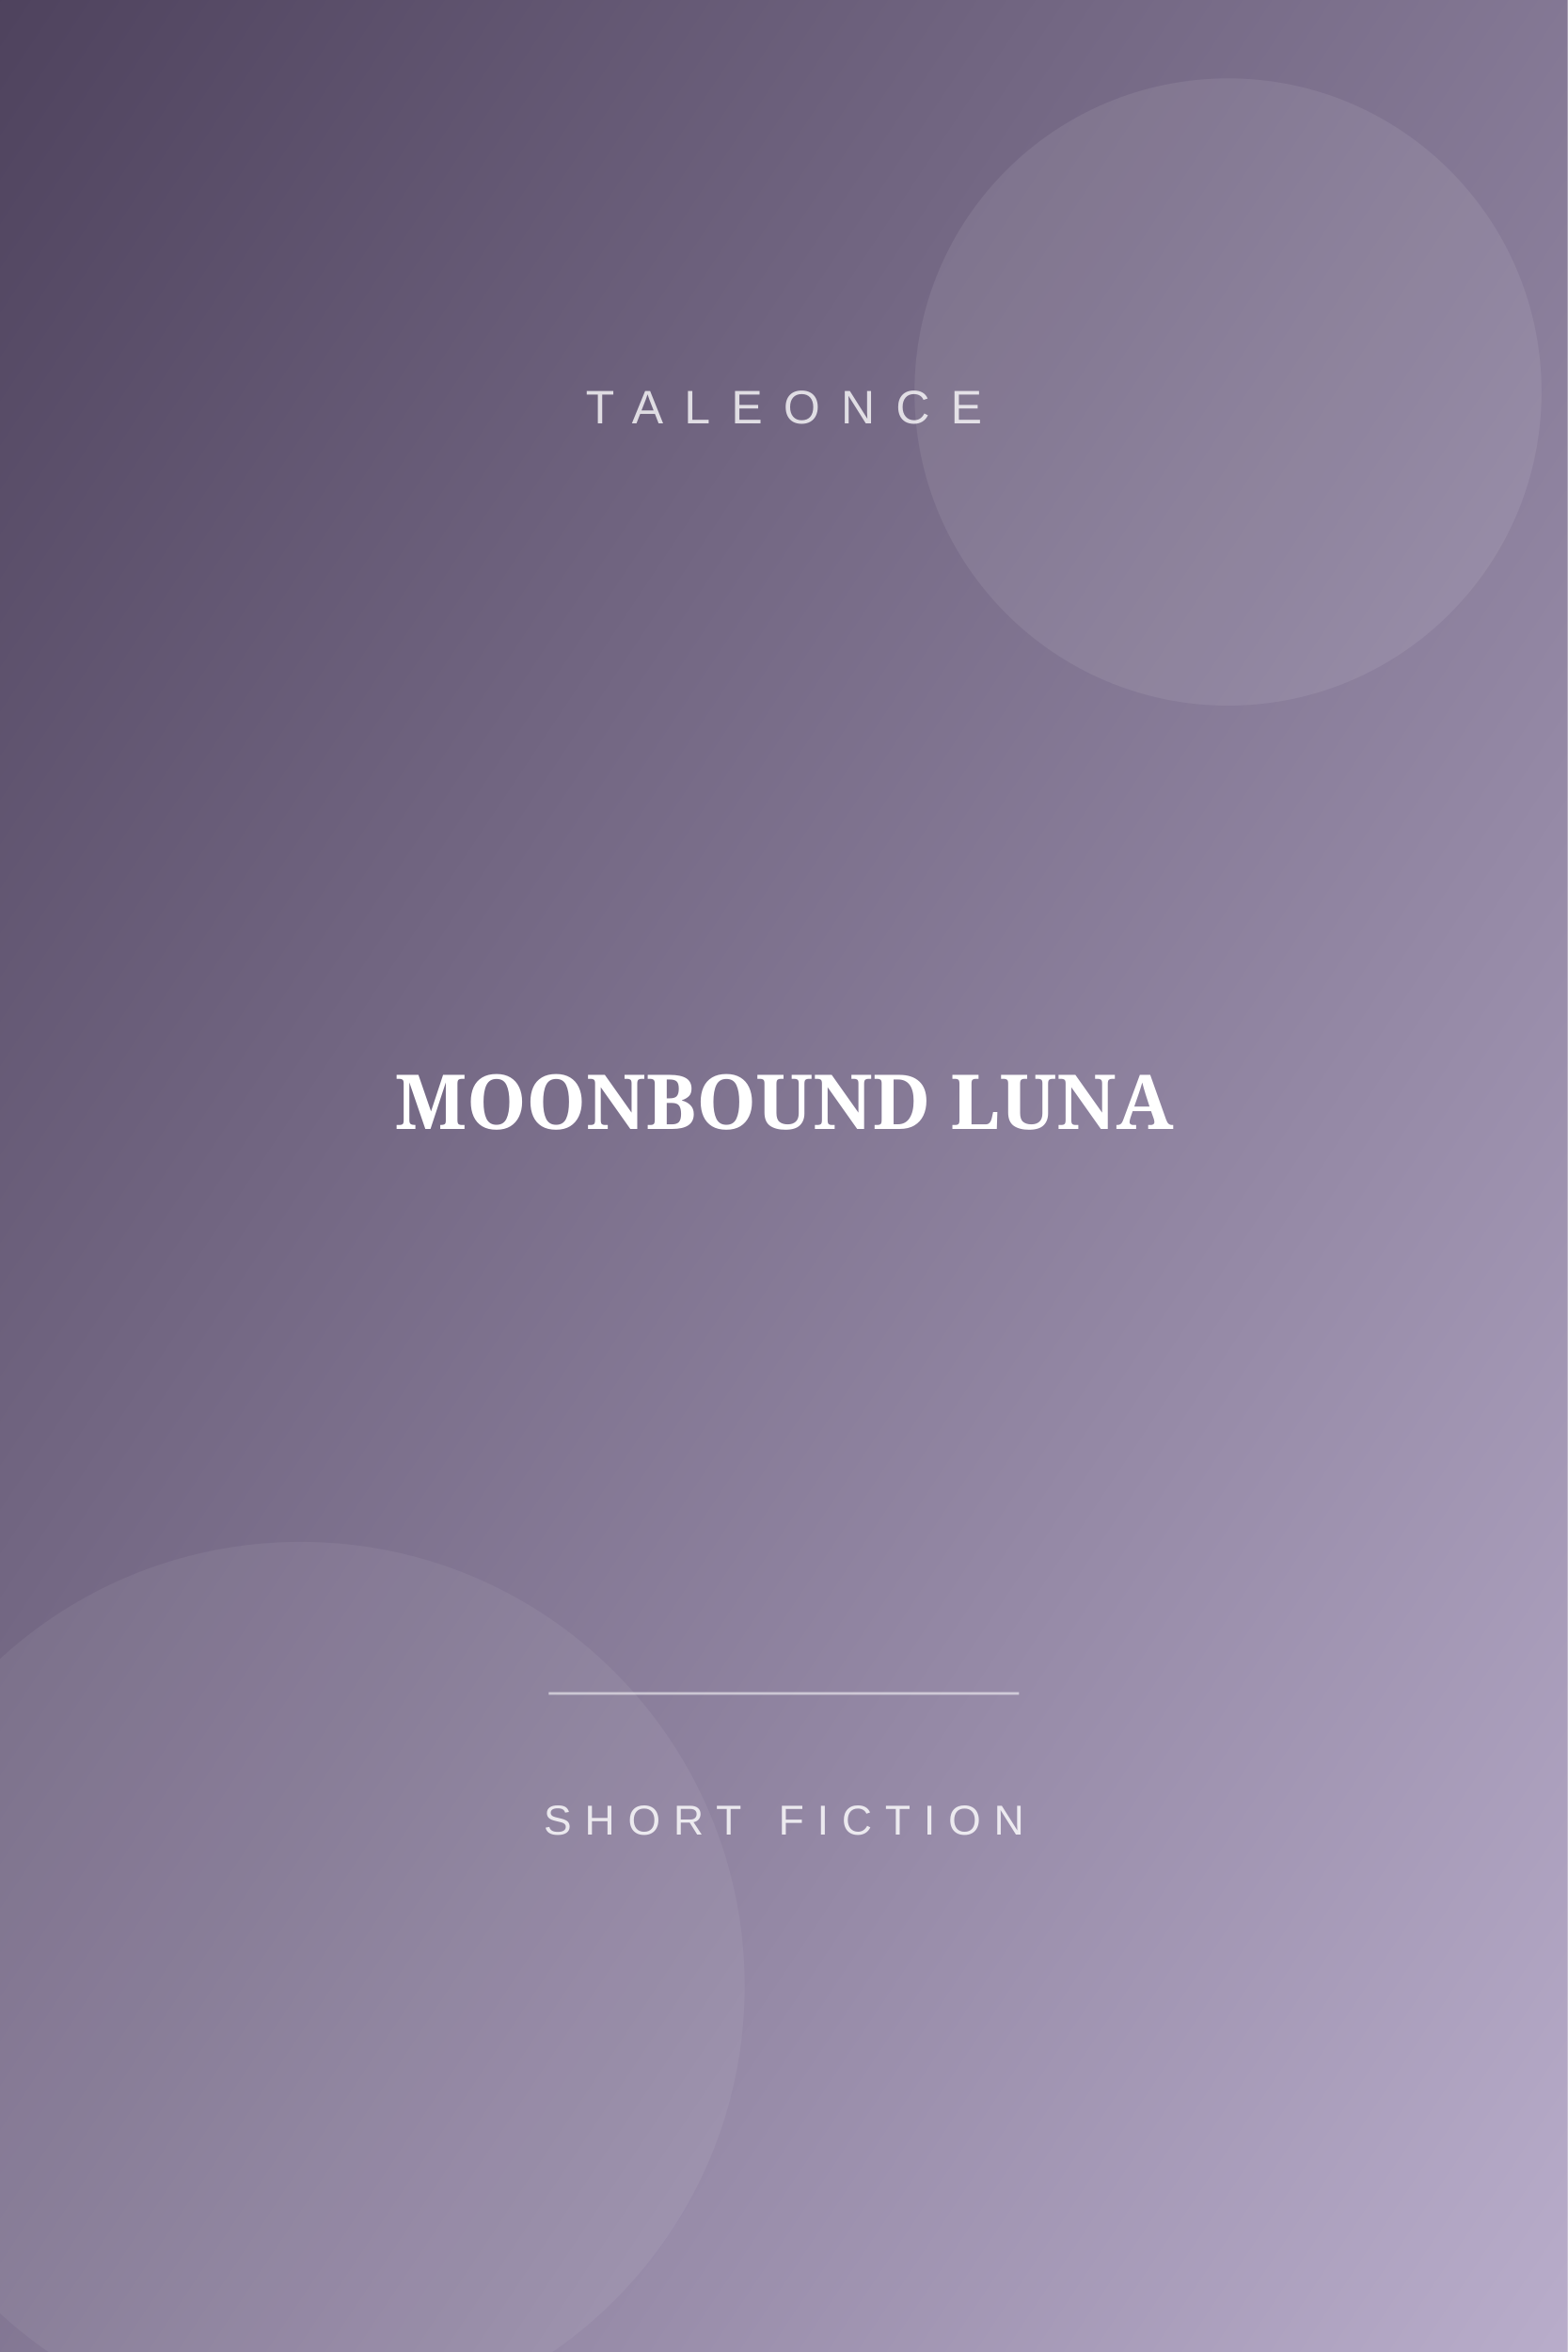
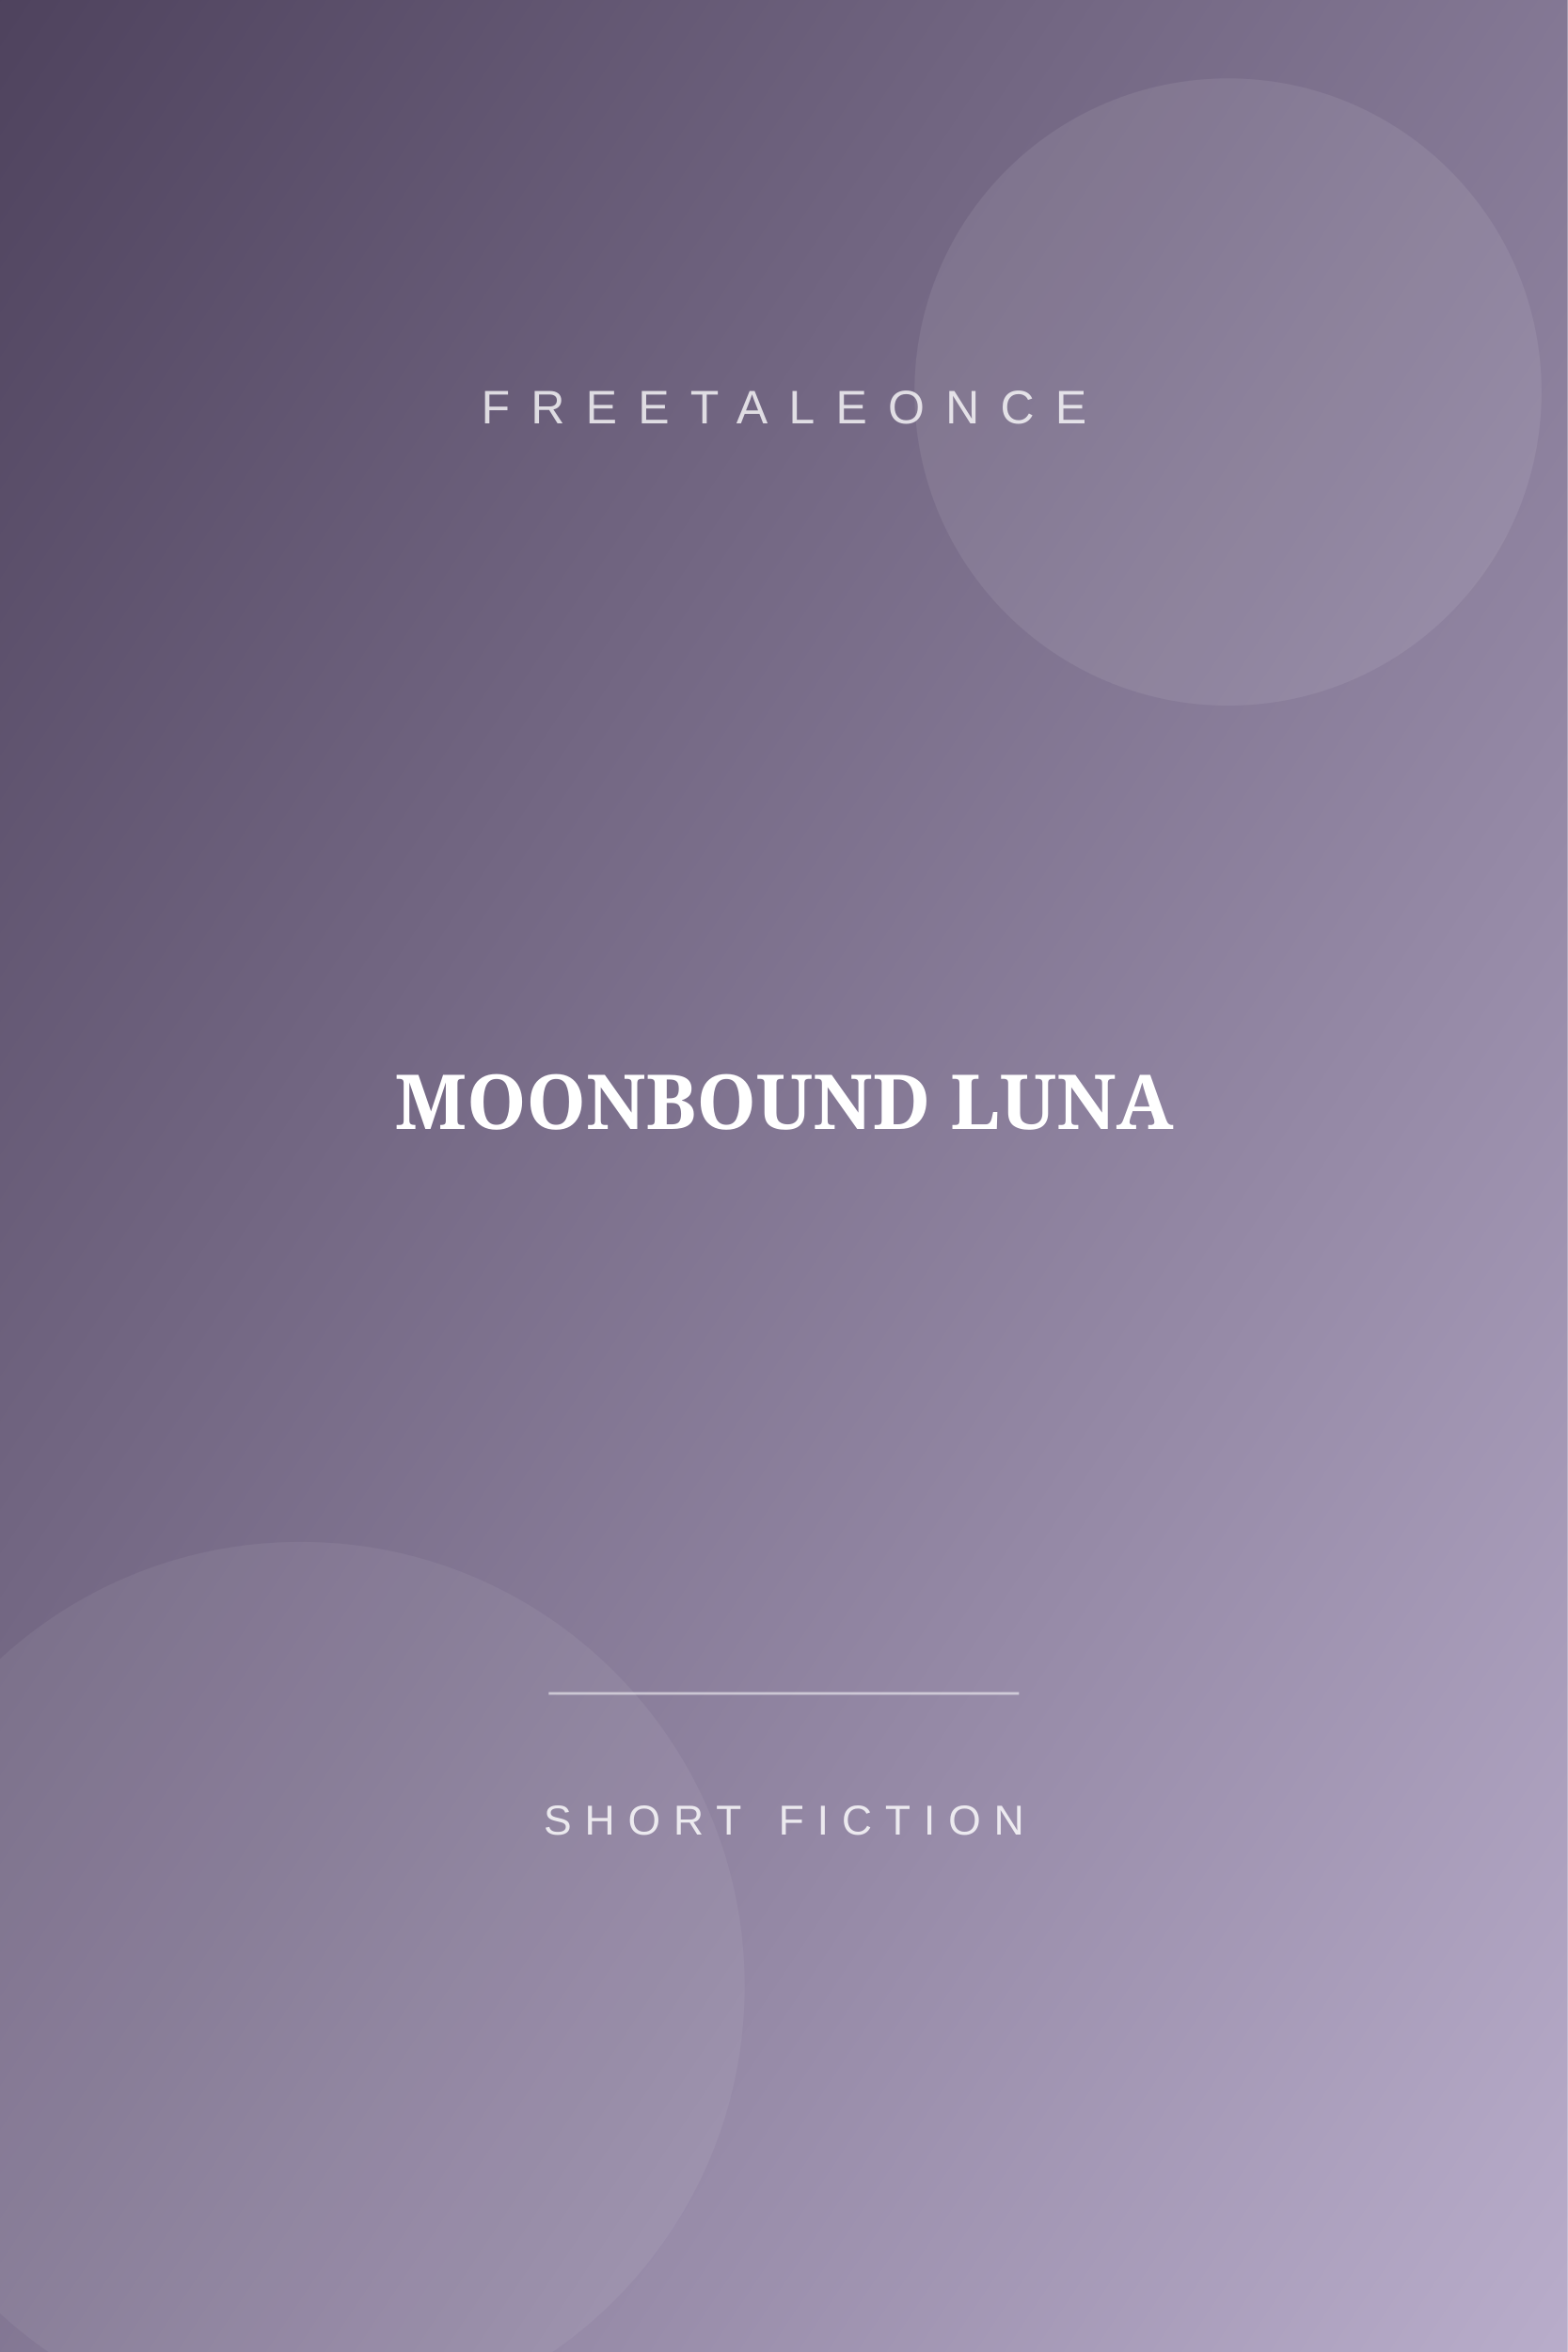
<svg xmlns="http://www.w3.org/2000/svg" viewBox="0 0 600 900">
  <defs>
    <linearGradient id="g" x1="0" y1="0" x2="1" y2="1">
      <stop stop-color="#4e425d" />
      <stop offset="1" stop-color="#b9adcb" />
    </linearGradient>
  </defs>
  <rect width="600" height="900" fill="url(#g)" />
  <circle cx="470" cy="150" r="120" fill="#fff" opacity=".08" />
  <circle cx="115" cy="760" r="170" fill="#fff" opacity=".06" />
-   <text x="50%" y="18%" text-anchor="middle" font-family="Arial,sans-serif" font-size="18" letter-spacing="8" fill="#fff" opacity=".78">TALEONCE</text>
+   <text x="50%" y="18%" text-anchor="middle" font-family="Arial,sans-serif" font-size="18" letter-spacing="8" fill="#fff" opacity=".78">FREETALEONCE</text>
  <text x="50%" y="48%" text-anchor="middle" font-family="Georgia,serif" font-size="29" font-weight="700" fill="#fff">MOONBOUND LUNA</text>
  <line x1="210" y1="72%" x2="390" y2="72%" stroke="#fff" opacity=".55" />
  <text x="50%" y="78%" text-anchor="middle" font-family="Arial,sans-serif" font-size="16" letter-spacing="5" fill="#fff" opacity=".82">SHORT FICTION</text>
</svg>
